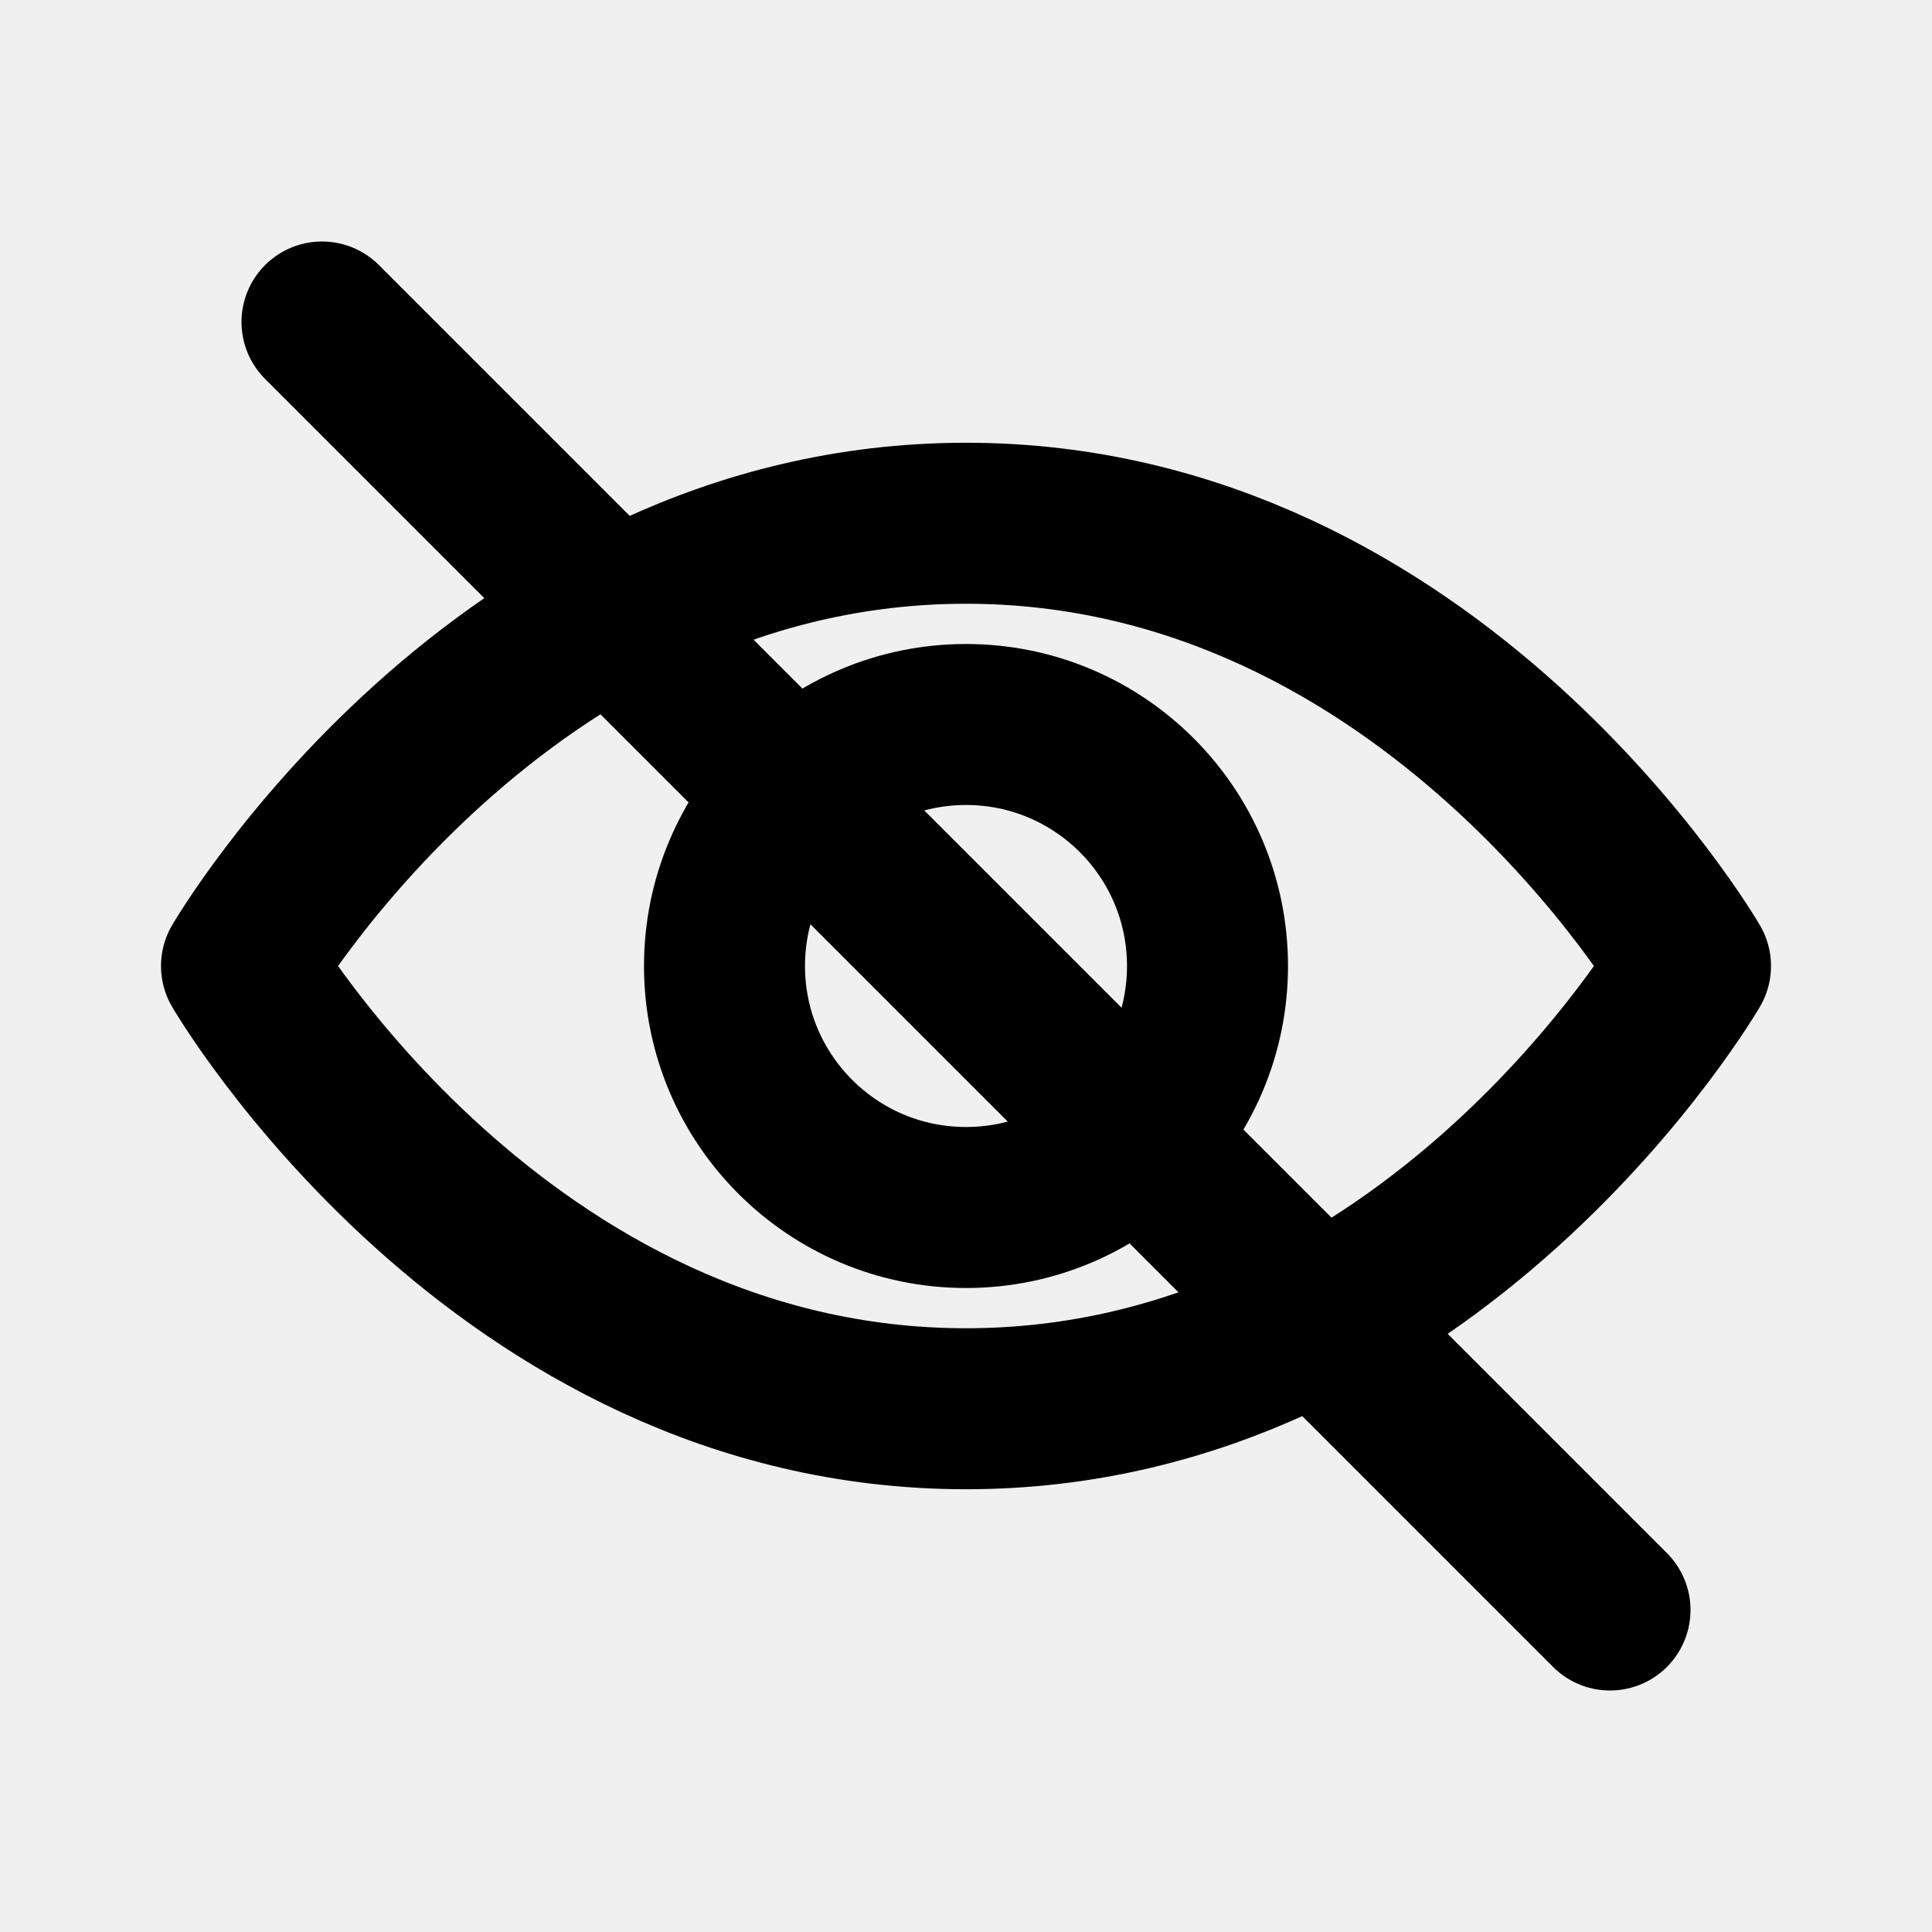
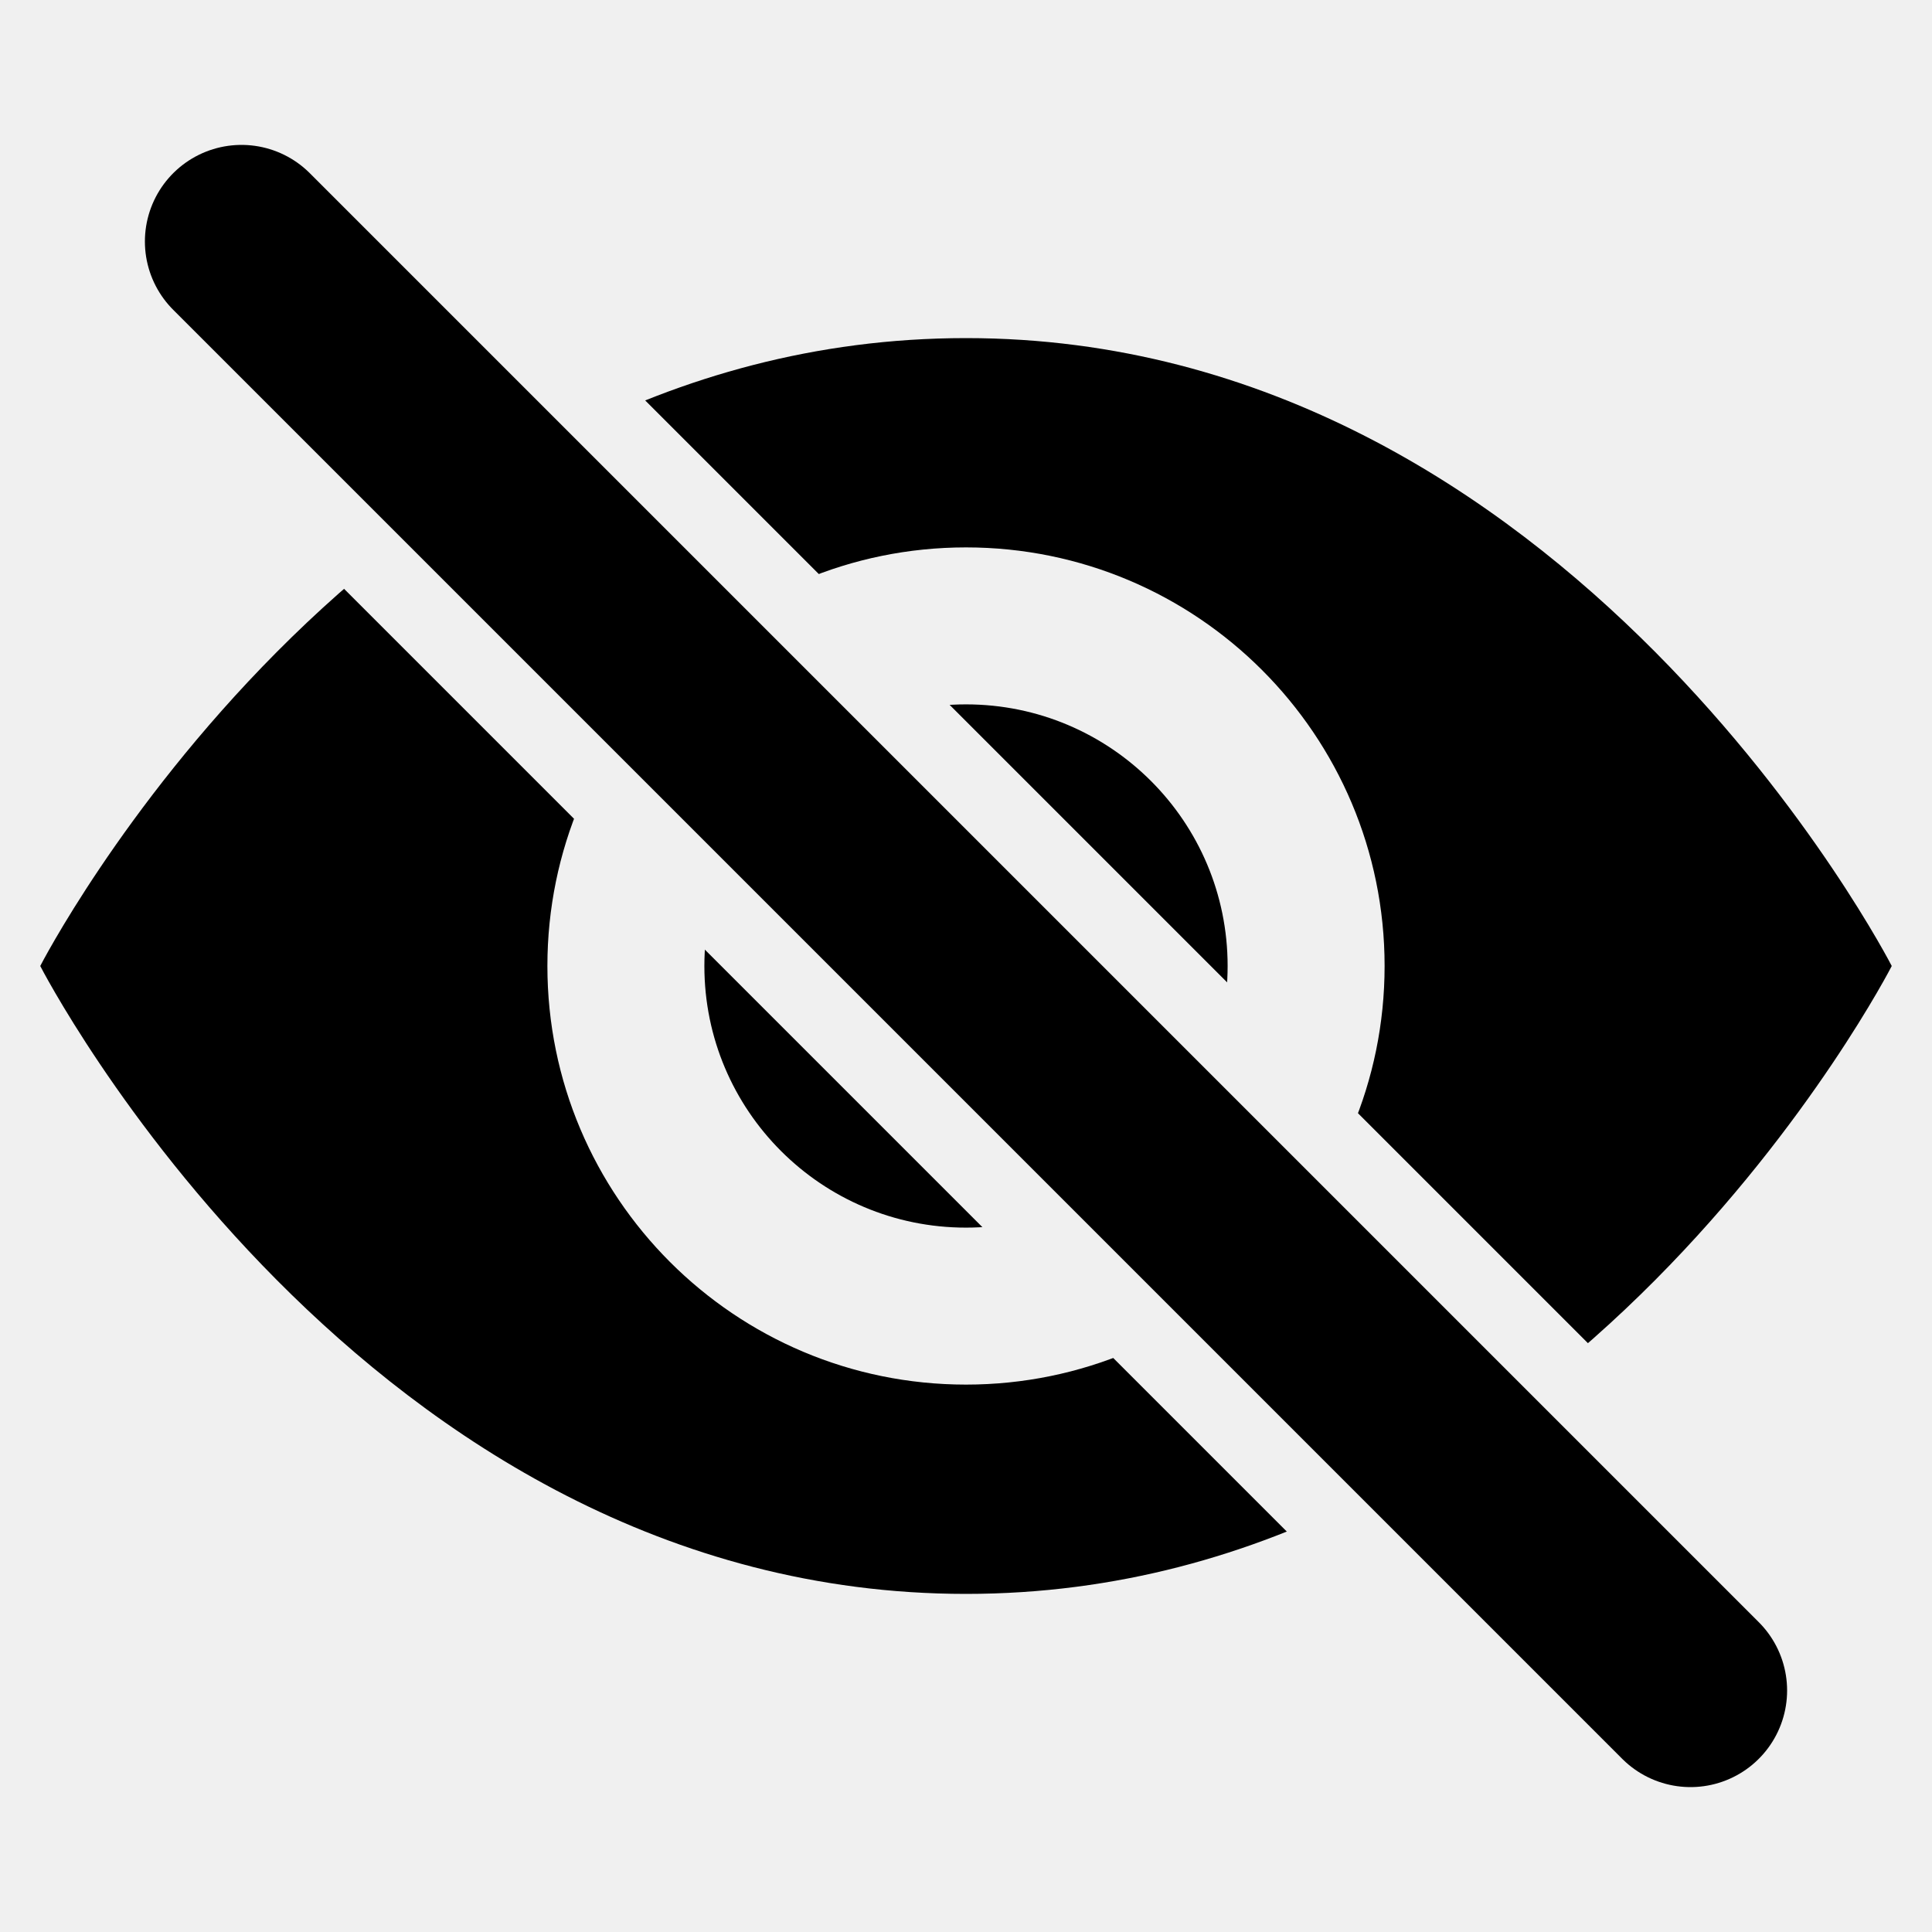
- <svg xmlns="http://www.w3.org/2000/svg" viewBox="0 0 24 24" fill="none" stroke="#000" stroke-width="2" stroke-linecap="round" stroke-linejoin="round">
-   <path d="M3 12s3.2-5.5 9-5.5 9 5.5 9 5.5-3.2 5.5-9 5.5S3 12 3 12Z" />
-   <circle cx="12" cy="12" r="3" />
-   <path d="M4 4l16 16" />
+ <svg xmlns="http://www.w3.org/2000/svg" viewBox="0 0 24 24" fill="#000">
+   <defs>
+     <mask id="cut">
+       <rect width="24" height="24" fill="#fff" />
+       <path d="m3 3 18 18" stroke="#000" stroke-width="4.3" />
+     </mask>
+   </defs>
+   <g mask="url(#cut)">
+     <path fill-rule="evenodd" d="M.5 12S4.5 4.2 12 4.2 23.5 12 23.5 12 19.5 19.8 12 19.8.5 12 .5 12Zm11.5-5.2a5.2 5.2 0 1 0 0 10.4 5.2 5.2 0 0 0 0-10.4Z" />
+     <circle cx="12" cy="12" r="3.25" />
+   </g>
+   <path d="m3 3 18 18" fill="none" stroke="#000" stroke-width="2.4" stroke-linecap="round" />
</svg>
